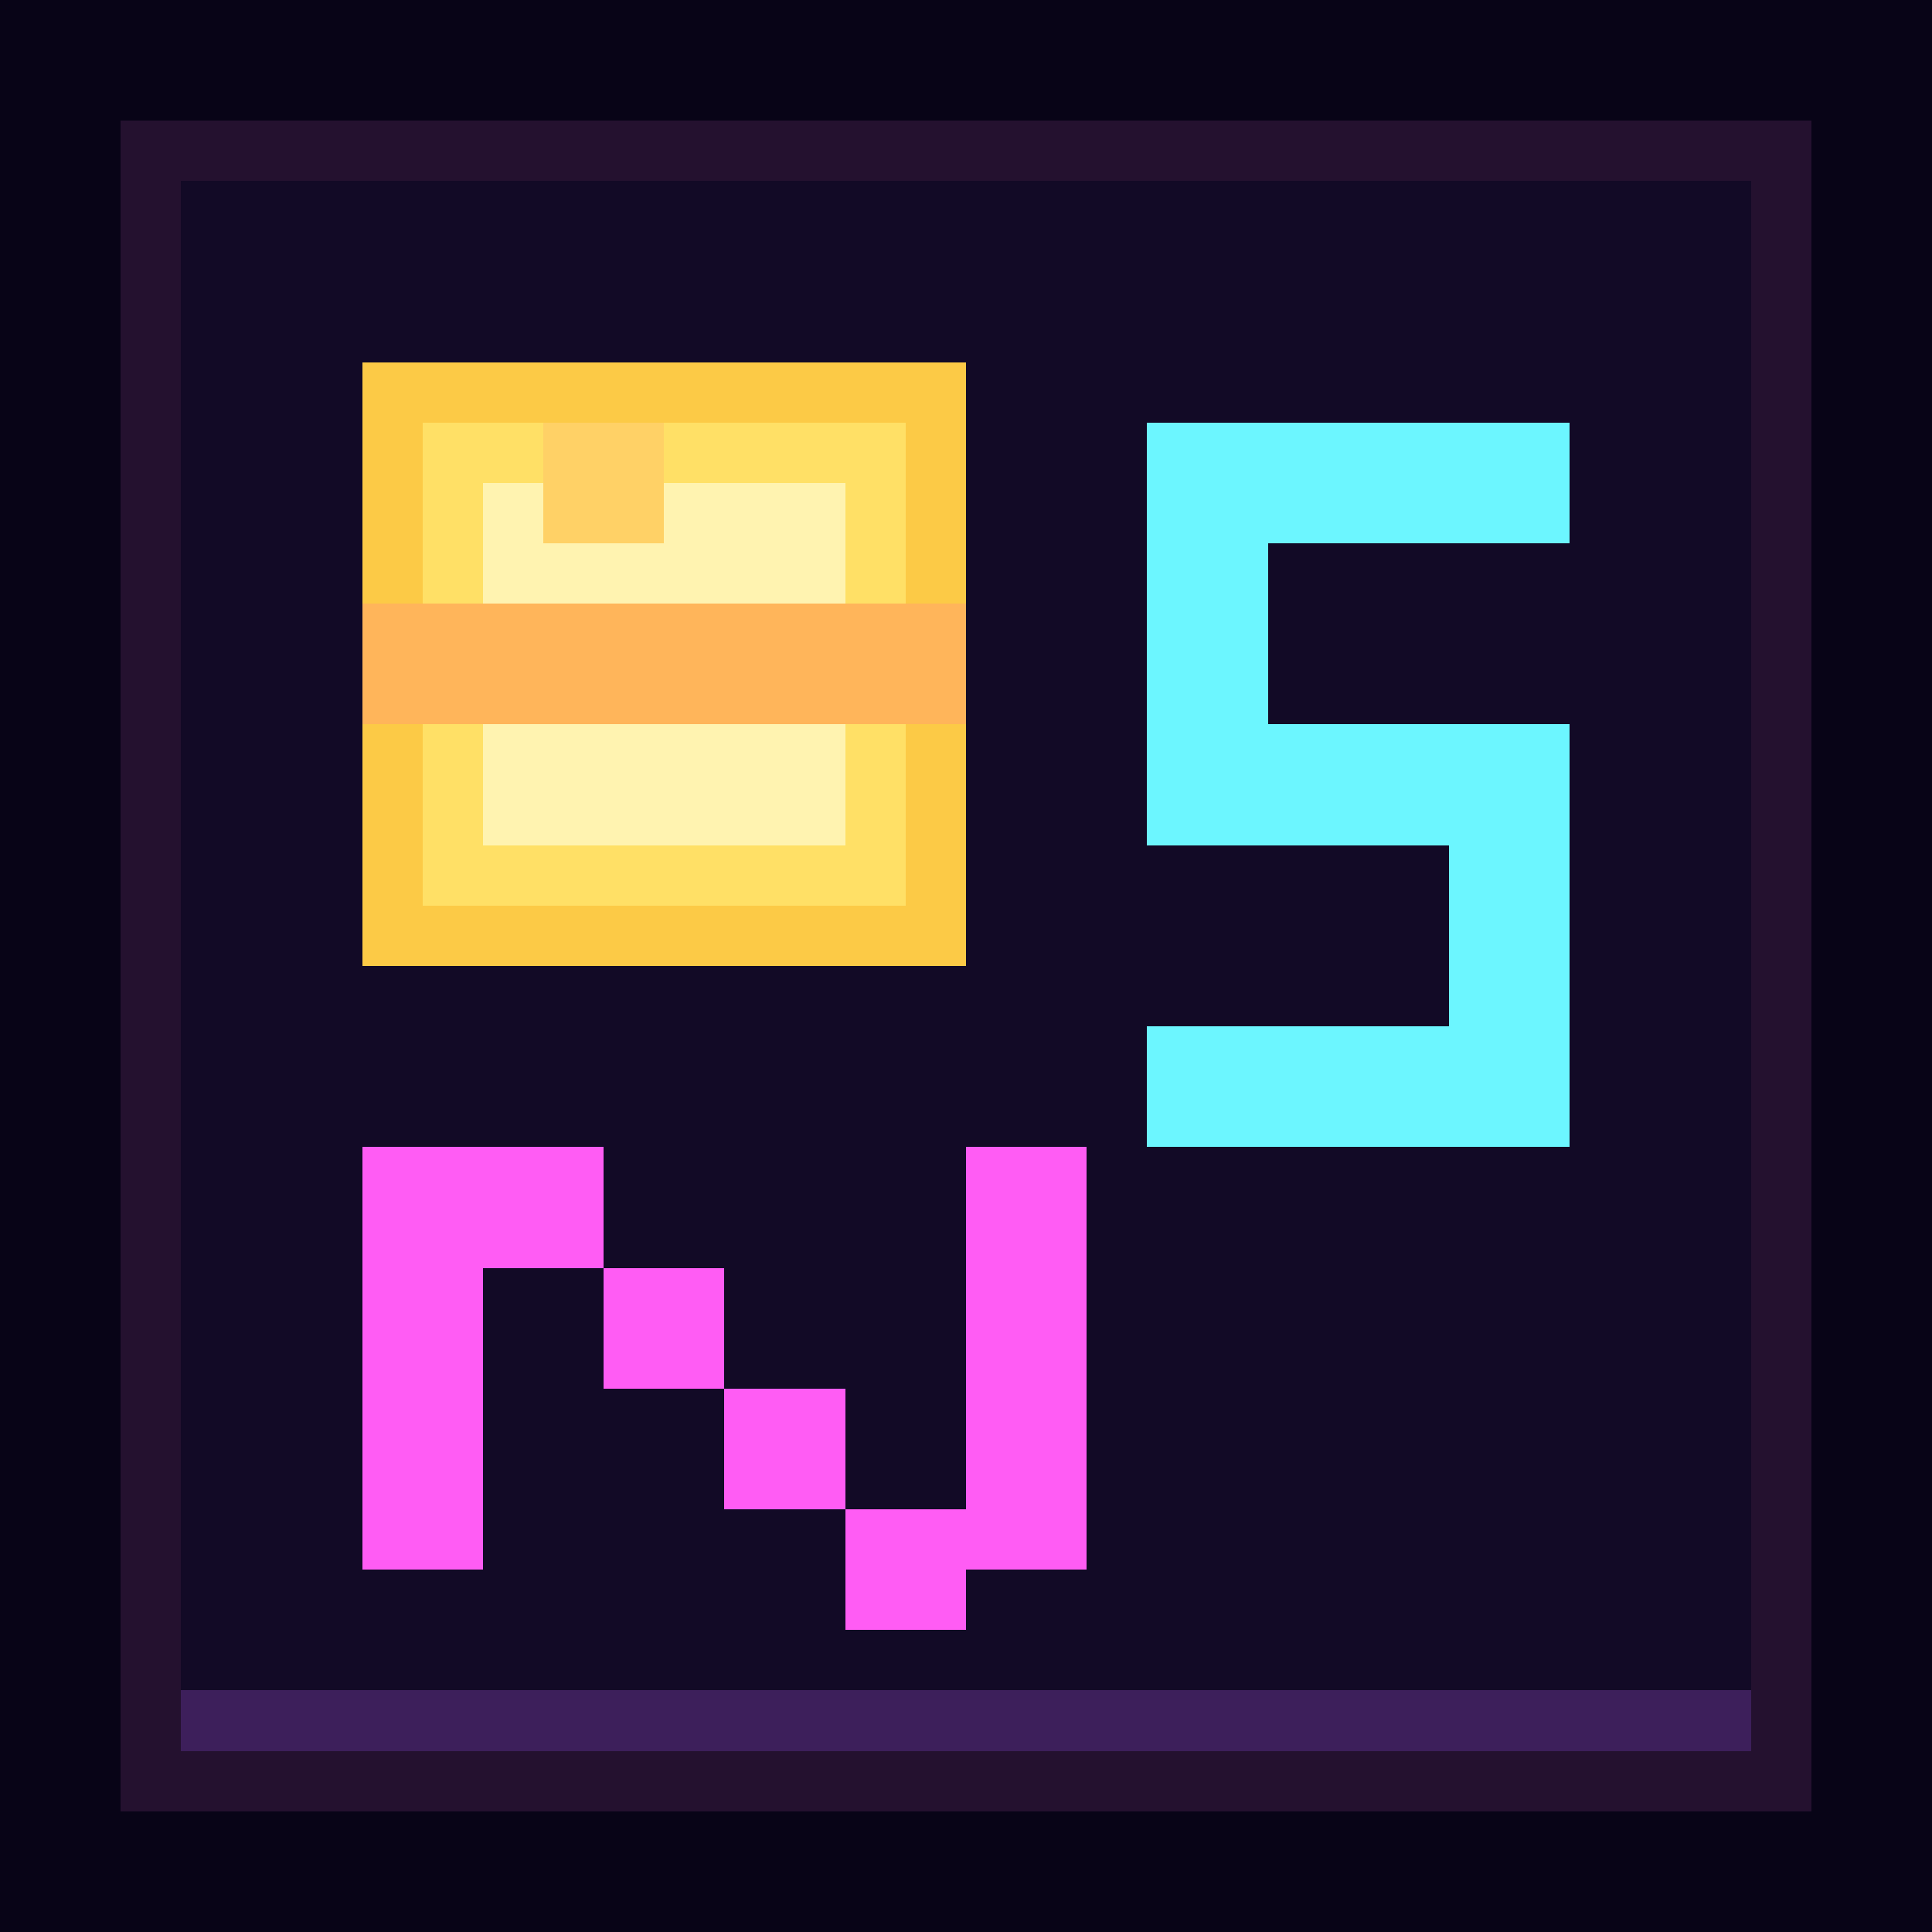
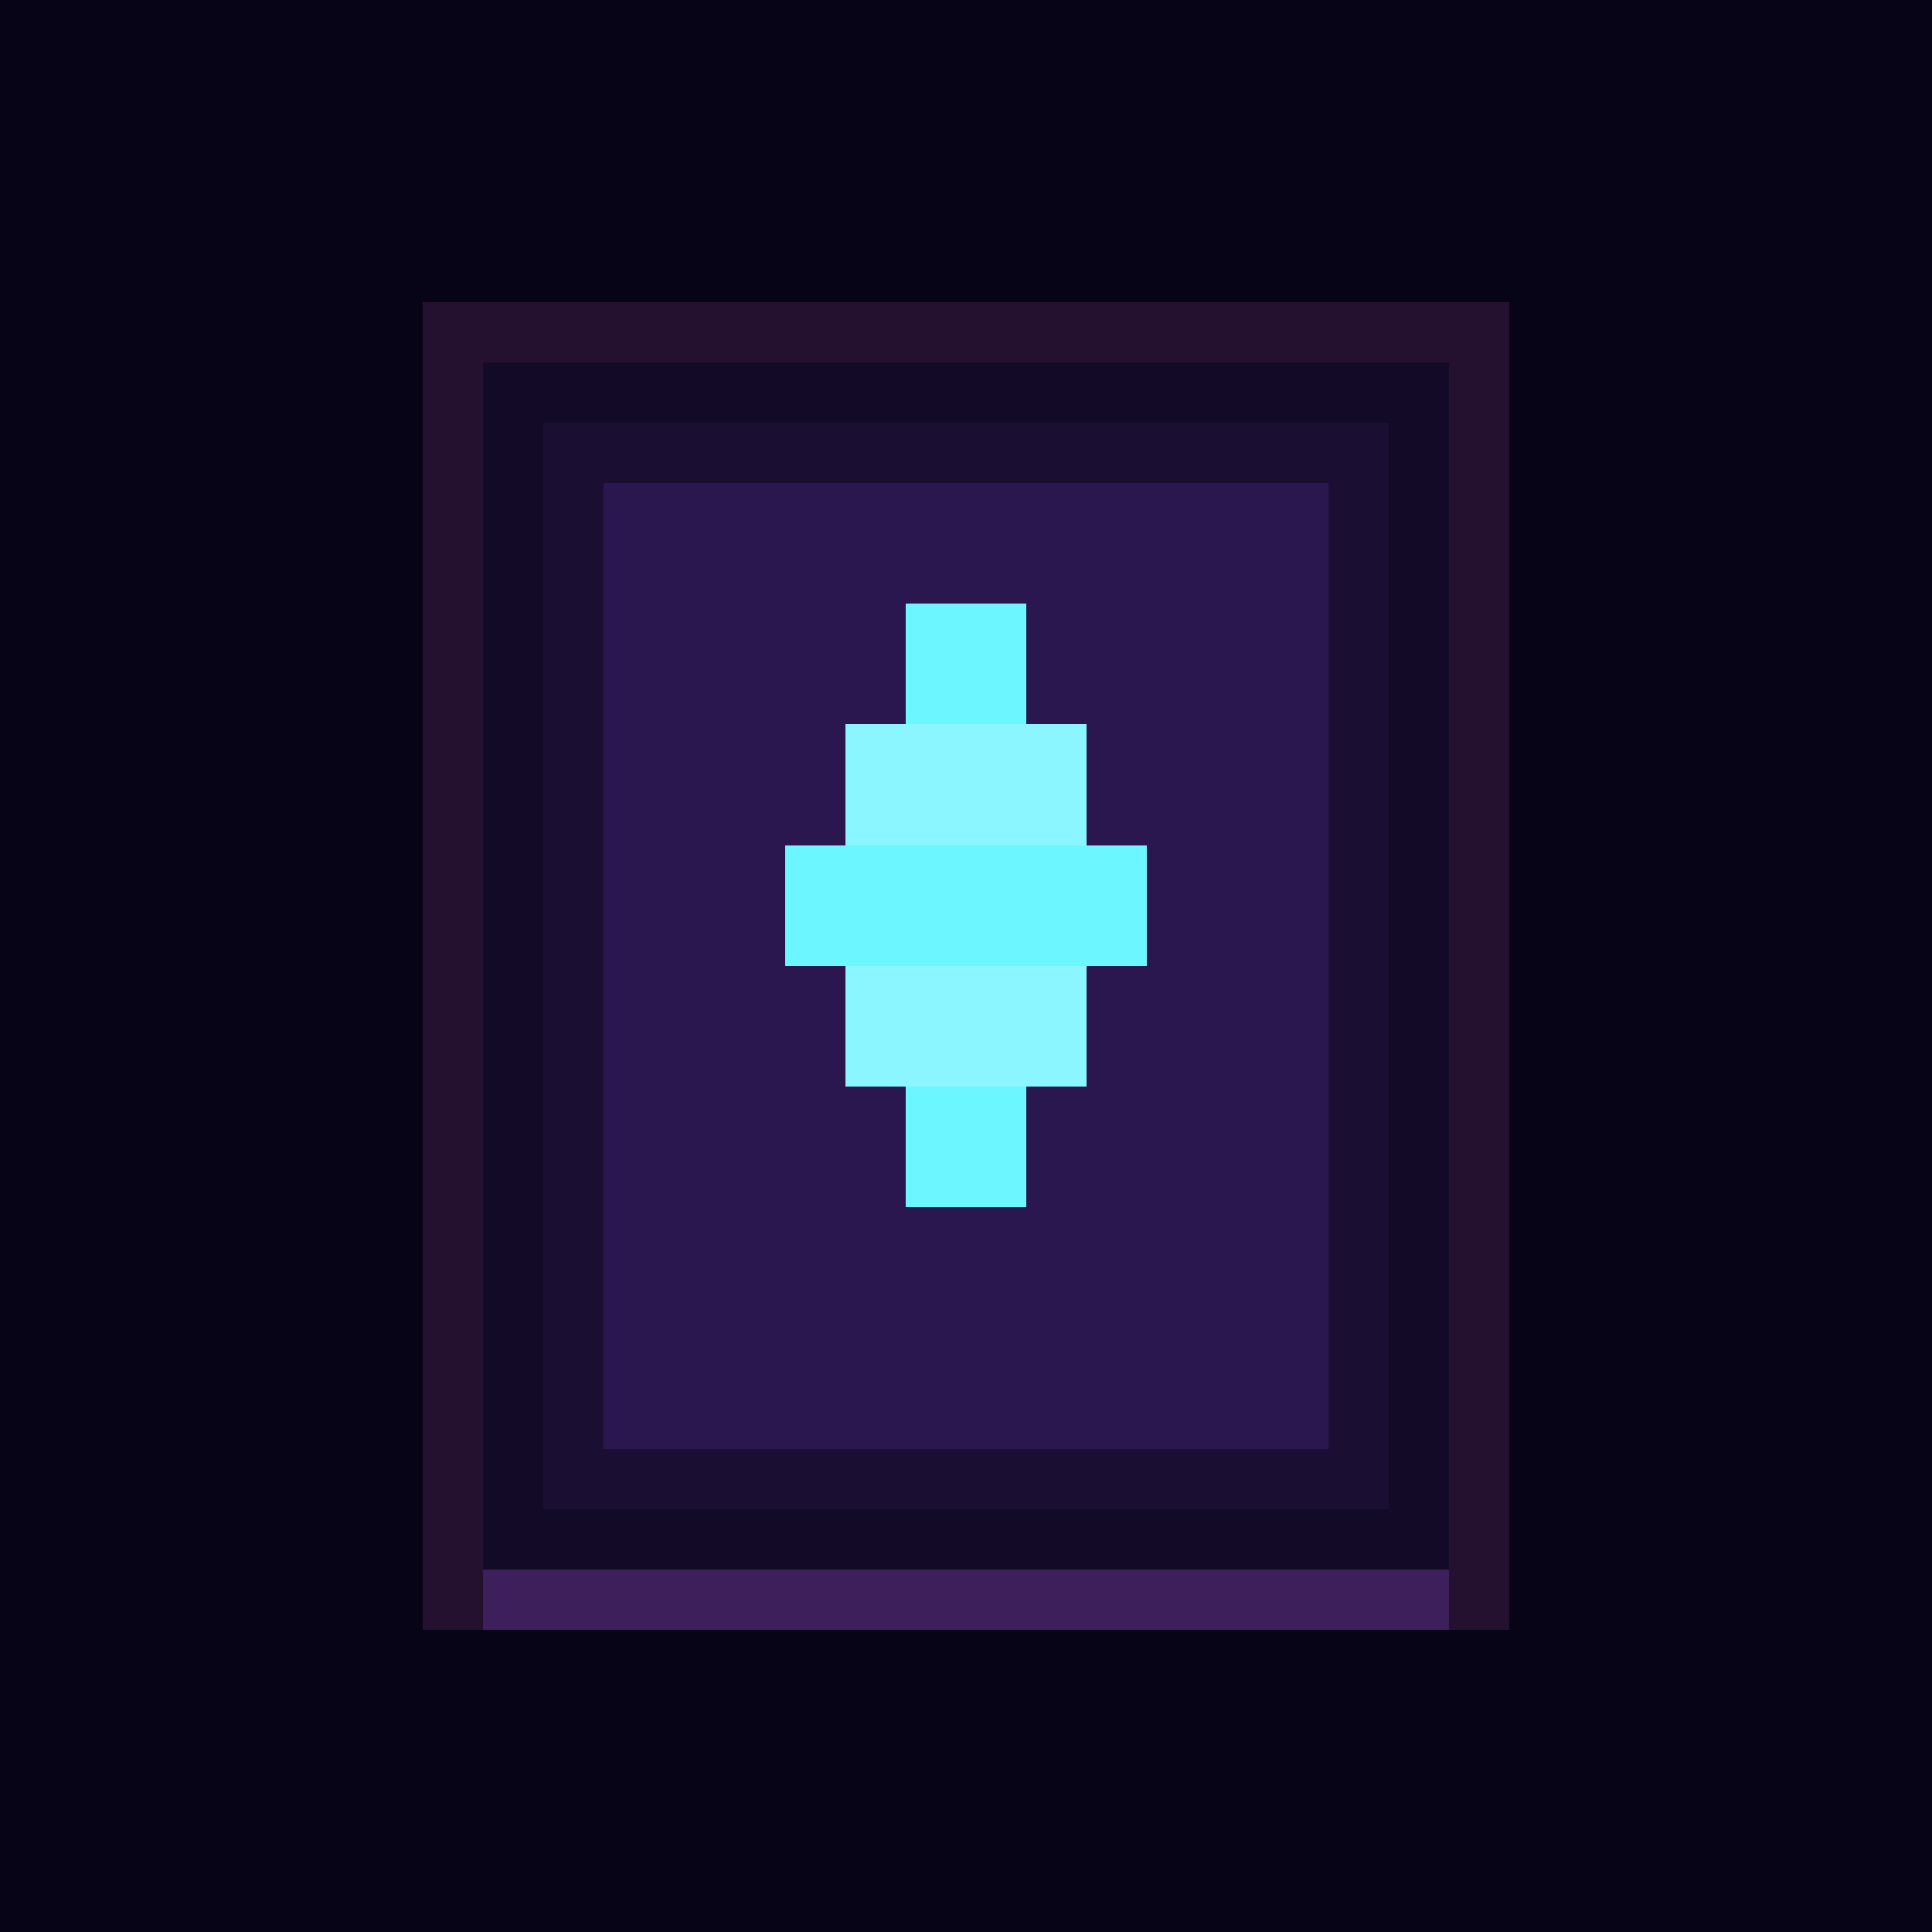
- <svg xmlns="http://www.w3.org/2000/svg" width="32" height="32" viewBox="0 0 32 32" shape-rendering="crispEdges">
-   <rect width="32" height="32" fill="#080417" />
-   <rect x="2" y="2" width="28" height="28" fill="#24112f" />
-   <rect x="3" y="3" width="26" height="26" fill="#120a26" />
-   <rect x="6" y="6" width="10" height="10" fill="#fcca46" />
-   <rect x="7" y="7" width="8" height="8" fill="#ffe066" />
-   <rect x="8" y="8" width="6" height="6" fill="#fff3b0" />
-   <rect x="6" y="10" width="10" height="2" fill="#ffb55a" />
-   <rect x="9" y="7" width="2" height="2" fill="#ffd166" />
-   <rect x="19" y="7" width="7" height="2" fill="#6cf6ff" />
-   <rect x="19" y="9" width="2" height="3" fill="#6cf6ff" />
-   <rect x="19" y="12" width="7" height="2" fill="#6cf6ff" />
-   <rect x="24" y="14" width="2" height="3" fill="#6cf6ff" />
-   <rect x="19" y="17" width="7" height="2" fill="#6cf6ff" />
-   <rect x="6" y="19" width="2" height="7" fill="#ff5cf4" />
-   <rect x="8" y="19" width="2" height="2" fill="#ff5cf4" />
-   <rect x="10" y="21" width="2" height="2" fill="#ff5cf4" />
-   <rect x="12" y="23" width="2" height="2" fill="#ff5cf4" />
-   <rect x="14" y="25" width="2" height="2" fill="#ff5cf4" />
-   <rect x="16" y="19" width="2" height="7" fill="#ff5cf4" />
-   <rect x="3" y="28" width="26" height="1" fill="#3d1f5b" />
+ <svg xmlns="http://www.w3.org/2000/svg" width="64" height="64" viewBox="0 0 64 64" shape-rendering="crispEdges">
+   <rect width="64" height="64" fill="#080417" />
+   <rect x="14" y="10" width="36" height="44" fill="#24112f" />
+   <rect x="16" y="12" width="32" height="40" fill="#120a26" />
+   <rect x="18" y="14" width="28" height="36" fill="#1b0e33" />
+   <rect x="20" y="16" width="24" height="32" fill="#2a1750" />
+   <rect x="30" y="20" width="4" height="4" fill="#6cf6ff" />
+   <rect x="28" y="24" width="8" height="4" fill="#8bf6ff" />
+   <rect x="26" y="28" width="12" height="4" fill="#6cf6ff" />
+   <rect x="28" y="32" width="8" height="4" fill="#8bf6ff" />
+   <rect x="30" y="36" width="4" height="4" fill="#6cf6ff" />
+   <rect x="16" y="52" width="32" height="2" fill="#3d1f5b" />
</svg>
